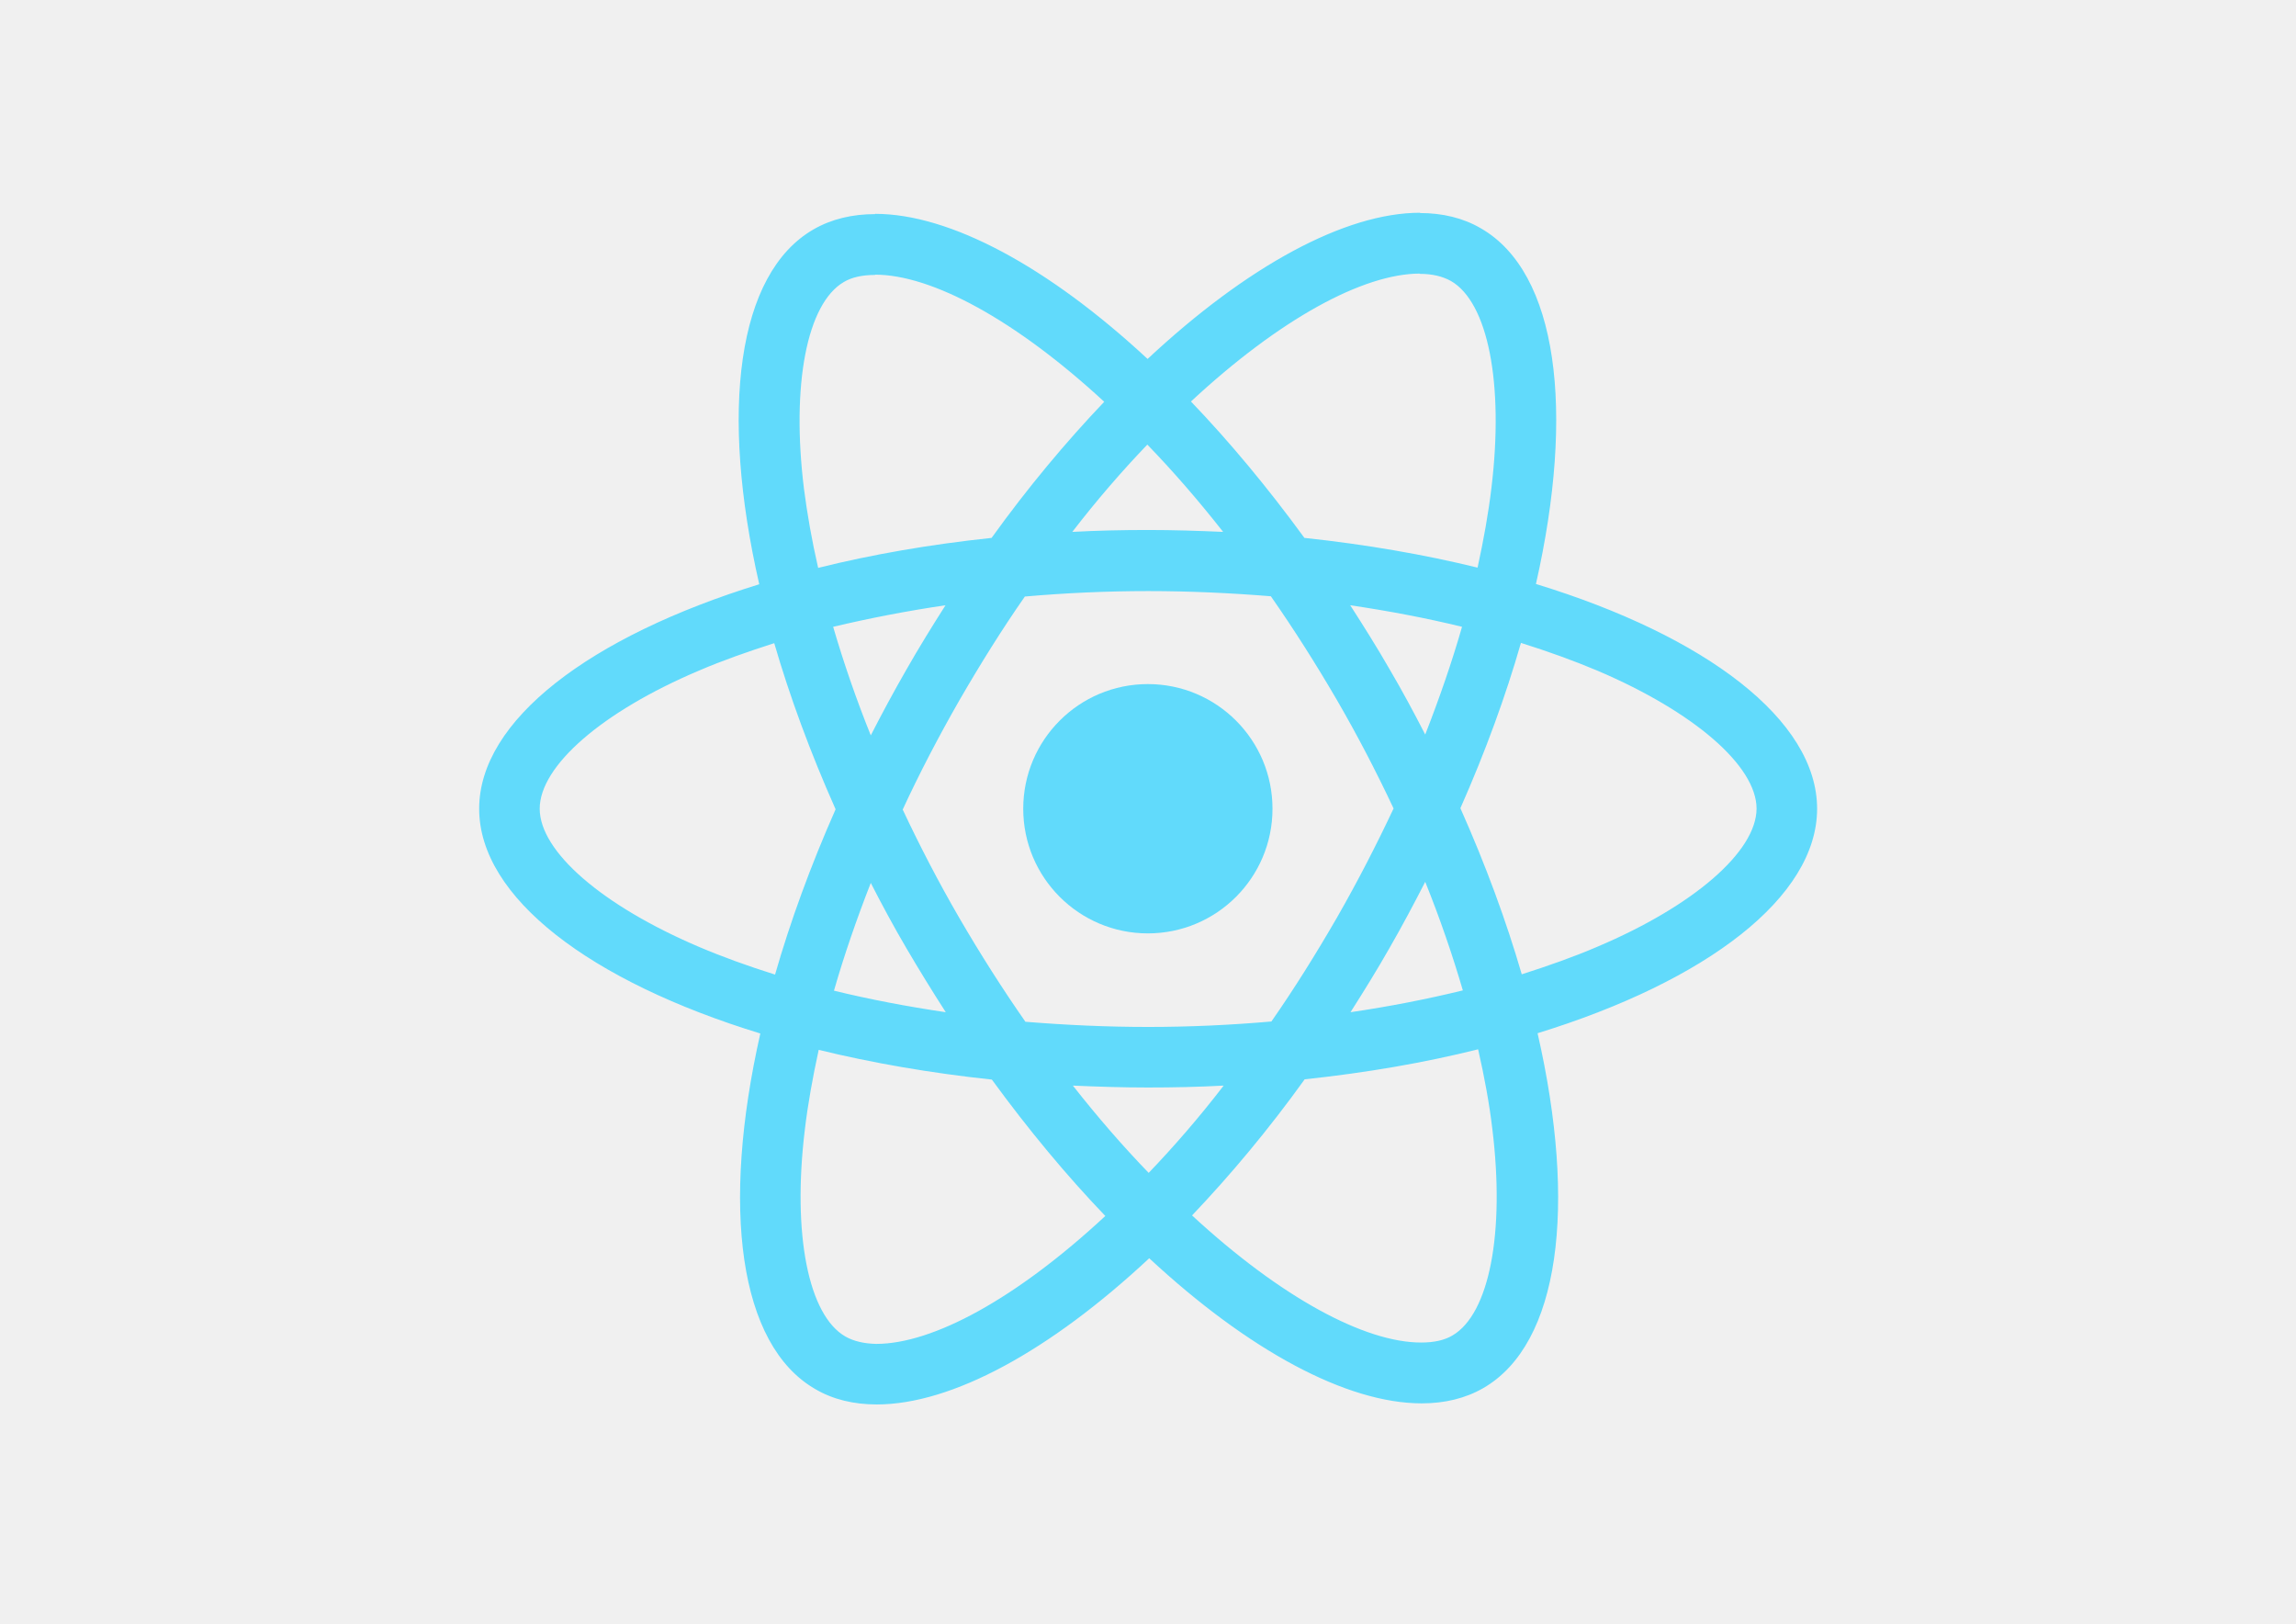
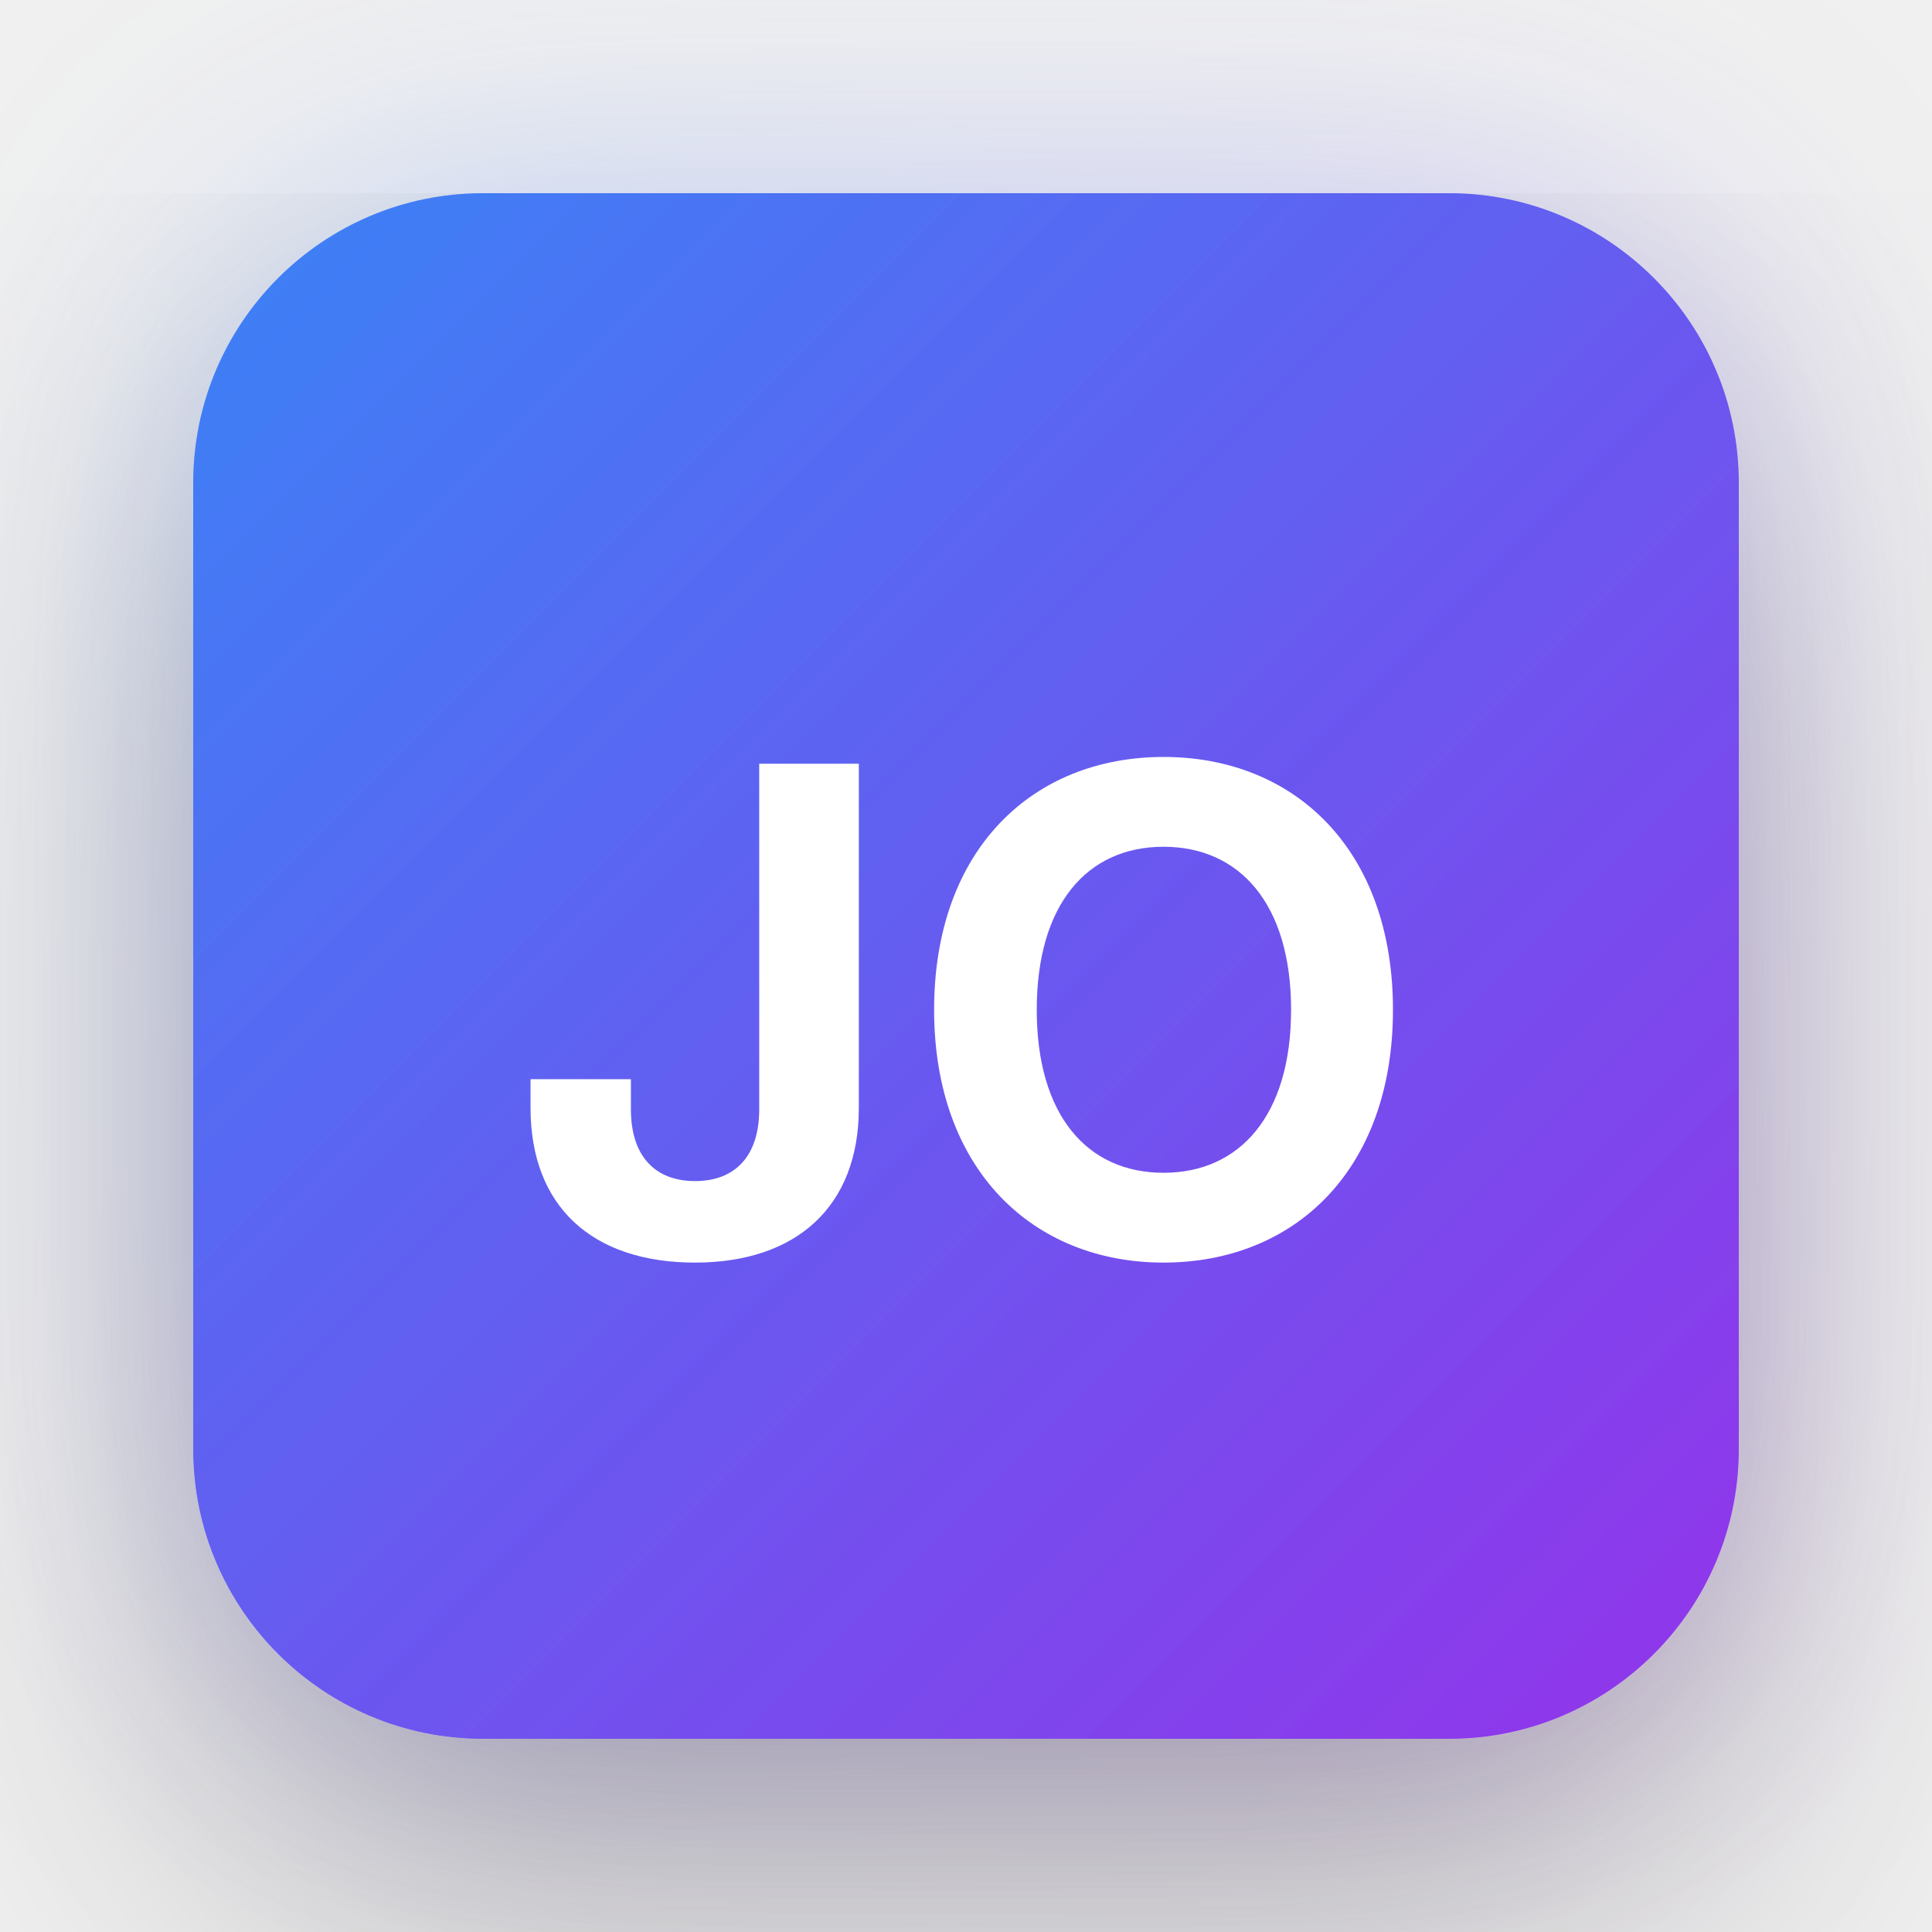
- <svg xmlns="http://www.w3.org/2000/svg" viewBox="0 0 841.9 595.3">
-   <g fill="#61DAFB">
-     <path d="M666.3 296.5c0-32.5-40.7-63.3-103.1-82.4 14.4-63.6 8-114.2-20.2-130.4-6.5-3.8-14.1-5.6-22.4-5.6v22.3c4.6 0 8.3.9 11.4 2.6 13.6 7.8 19.5 37.5 14.9 75.7-1.1 9.4-2.9 19.3-5.1 29.4-19.6-4.8-41-8.5-63.5-10.9-13.5-18.5-27.5-35.3-41.6-50 32.6-30.3 63.2-46.9 84-46.9V78c-27.5 0-63.5 19.6-99.9 53.6-36.4-33.8-72.4-53.2-99.9-53.2v22.3c20.7 0 51.4 16.5 84 46.6-14 14.7-28 31.4-41.3 49.9-22.6 2.4-44 6.1-63.6 11-2.3-10-4-19.7-5.2-29-4.7-38.2 1.1-67.9 14.6-75.8 3-1.8 6.9-2.6 11.5-2.6V78.5c-8.4 0-16 1.8-22.6 5.6-28.1 16.2-34.4 66.7-19.9 130.1-62.2 19.2-102.7 49.9-102.7 82.3 0 32.5 40.7 63.3 103.1 82.4-14.4 63.6-8 114.2 20.2 130.4 6.5 3.8 14.1 5.6 22.5 5.6 27.5 0 63.5-19.6 99.9-53.6 36.4 33.8 72.4 53.2 99.9 53.2 8.4 0 16-1.8 22.6-5.6 28.1-16.2 34.4-66.7 19.9-130.1 62-19.1 102.5-49.9 102.5-82.3zm-130.2-66.7c-3.7 12.9-8.3 26.2-13.5 39.5-4.1-8-8.4-16-13.1-24-4.6-8-9.5-15.8-14.4-23.4 14.2 2.1 27.9 4.7 41 7.9zm-45.8 106.5c-7.8 13.5-15.8 26.3-24.1 38.2-14.9 1.3-30 2-45.2 2-15.1 0-30.2-.7-45-1.9-8.3-11.9-16.4-24.6-24.2-38-7.6-13.1-14.5-26.4-20.8-39.8 6.2-13.4 13.2-26.8 20.7-39.9 7.8-13.5 15.8-26.3 24.1-38.2 14.9-1.3 30-2 45.2-2 15.1 0 30.2.7 45 1.9 8.3 11.9 16.4 24.6 24.2 38 7.6 13.1 14.5 26.4 20.8 39.8-6.3 13.4-13.2 26.8-20.7 39.9zm32.3-13c5.4 13.4 10 26.8 13.8 39.8-13.1 3.2-26.9 5.9-41.2 8 4.9-7.7 9.8-15.6 14.4-23.7 4.6-8 8.9-16.1 13-24.1zM421.2 430c-9.3-9.6-18.6-20.3-27.8-32 9 .4 18.2.7 27.5.7 9.4 0 18.7-.2 27.8-.7-9 11.7-18.3 22.4-27.5 32zm-74.4-58.9c-14.2-2.1-27.9-4.7-41-7.9 3.7-12.9 8.3-26.2 13.5-39.5 4.1 8 8.4 16 13.1 24 4.7 8 9.5 15.8 14.4 23.4zM420.7 163c9.3 9.6 18.6 20.3 27.8 32-9-.4-18.2-.7-27.5-.7-9.4 0-18.7.2-27.8.7 9-11.7 18.3-22.4 27.5-32zm-74 58.9c-4.9 7.7-9.8 15.6-14.4 23.7-4.6 8-8.9 16-13 24-5.4-13.4-10-26.8-13.8-39.8 13.1-3.1 26.9-5.8 41.2-7.9zm-90.5 125.2c-35.4-15.1-58.3-34.9-58.3-50.6 0-15.7 22.9-35.6 58.3-50.6 8.6-3.7 18-7 27.7-10.1 5.7 19.6 13.2 40 22.5 60.9-9.2 20.8-16.6 41.1-22.2 60.6-9.9-3.1-19.3-6.5-28-10.2zM310 490c-13.6-7.8-19.5-37.5-14.9-75.7 1.1-9.4 2.9-19.3 5.1-29.4 19.6 4.8 41 8.5 63.5 10.9 13.5 18.5 27.5 35.3 41.6 50-32.6 30.3-63.2 46.9-84 46.9-4.5-.1-8.3-1-11.3-2.7zm237.2-76.2c4.7 38.2-1.1 67.9-14.6 75.8-3 1.8-6.9 2.6-11.5 2.6-20.7 0-51.4-16.5-84-46.6 14-14.7 28-31.4 41.3-49.9 22.6-2.4 44-6.1 63.6-11 2.3 10.1 4.1 19.8 5.2 29.1zm38.5-66.7c-8.6 3.7-18 7-27.7 10.1-5.7-19.6-13.2-40-22.5-60.9 9.2-20.8 16.6-41.1 22.2-60.6 9.9 3.1 19.3 6.5 28.1 10.2 35.4 15.1 58.3 34.9 58.3 50.6-.1 15.7-23 35.6-58.4 50.6zM320.8 78.4z" />
-     <circle cx="420.9" cy="296.5" r="45.7" />
-     <path d="M520.5 78.1z" />
-   </g>
+ <svg xmlns="http://www.w3.org/2000/svg" width="40" height="40" viewBox="0 0 40 40">
+   <defs>
+     <linearGradient id="mainGradient" x1="0%" y1="0%" x2="100%" y2="100%">
+       <stop offset="0%" style="stop-color:#3B82F6;stop-opacity:1" />
+       <stop offset="100%" style="stop-color:#9333EA;stop-opacity:1" />
+     </linearGradient>
+     <filter id="glow" x="-50%" y="-50%" width="200%" height="200%">
+       <feGaussianBlur stdDeviation="3" result="coloredBlur" />
+       <feMerge>
+         <feMergeNode in="coloredBlur" />
+         <feMergeNode in="SourceGraphic" />
+       </feMerge>
+     </filter>
+     <filter id="shadow" x="-50%" y="-50%" width="200%" height="200%">
+       <feDropShadow dx="0" dy="4" stdDeviation="4" flood-opacity="0.25" />
+     </filter>
+   </defs>
+   <rect x="4" y="4" width="32" height="32" rx="6" ry="6" fill="url(#mainGradient)" opacity="0.3" filter="url(#glow)" />
+   <rect x="4" y="4" width="32" height="32" rx="6" ry="6" fill="url(#mainGradient)" filter="url(#shadow)" />
+   <text x="20" y="26" font-family="system-ui, -apple-system, sans-serif" font-size="14" font-weight="bold" text-anchor="middle" fill="white">JO</text>
</svg>
